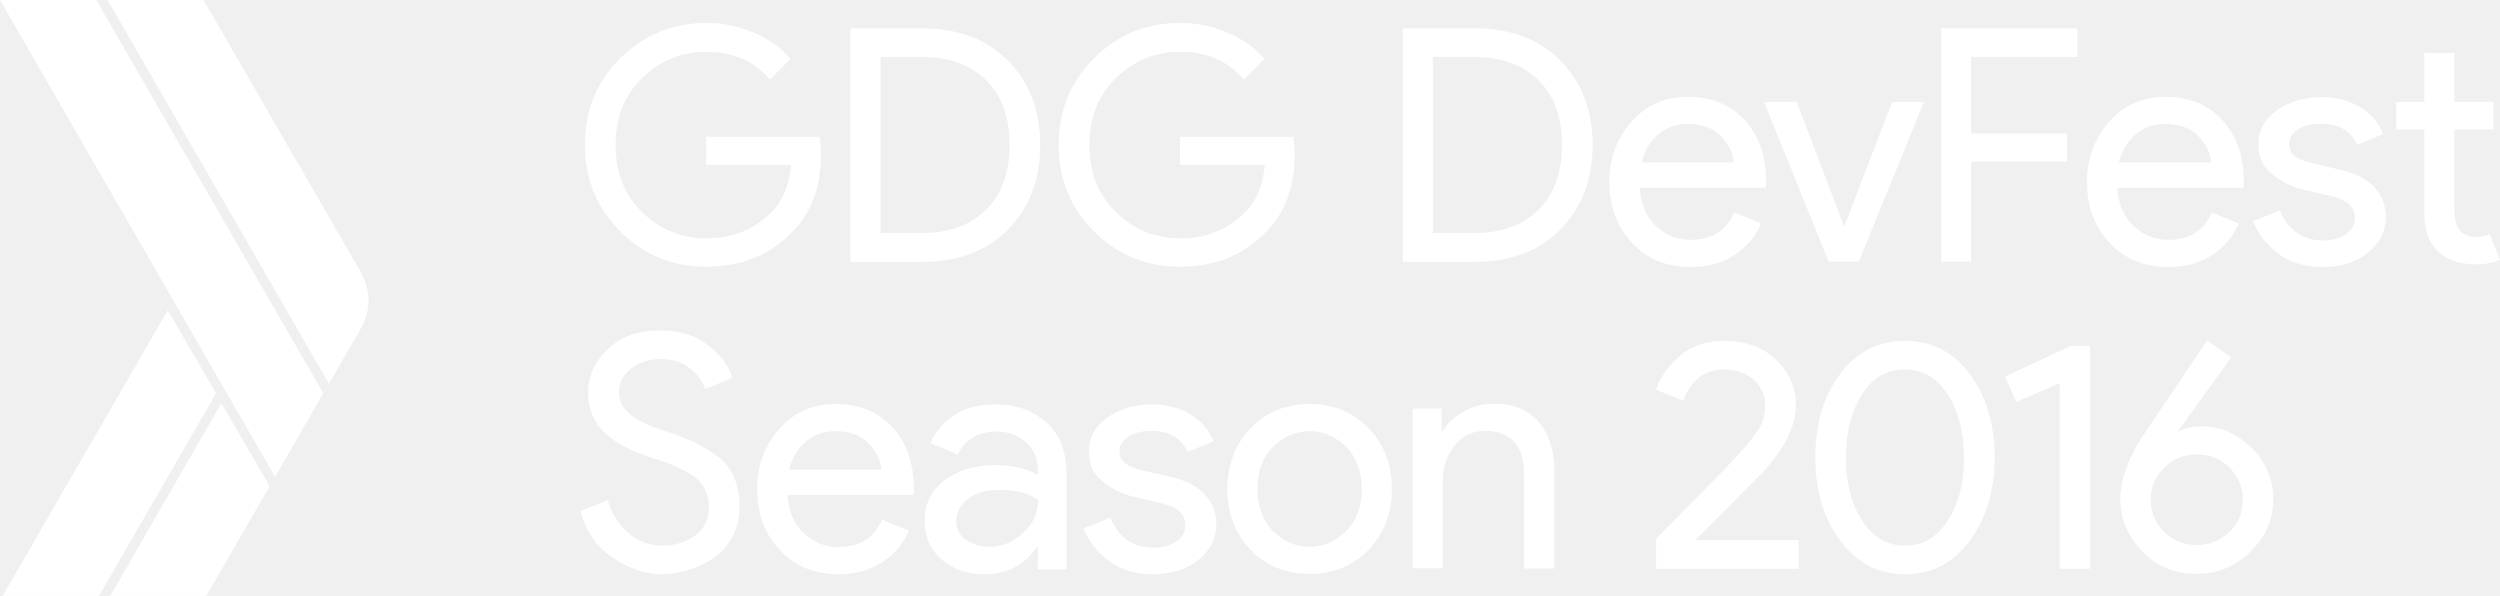
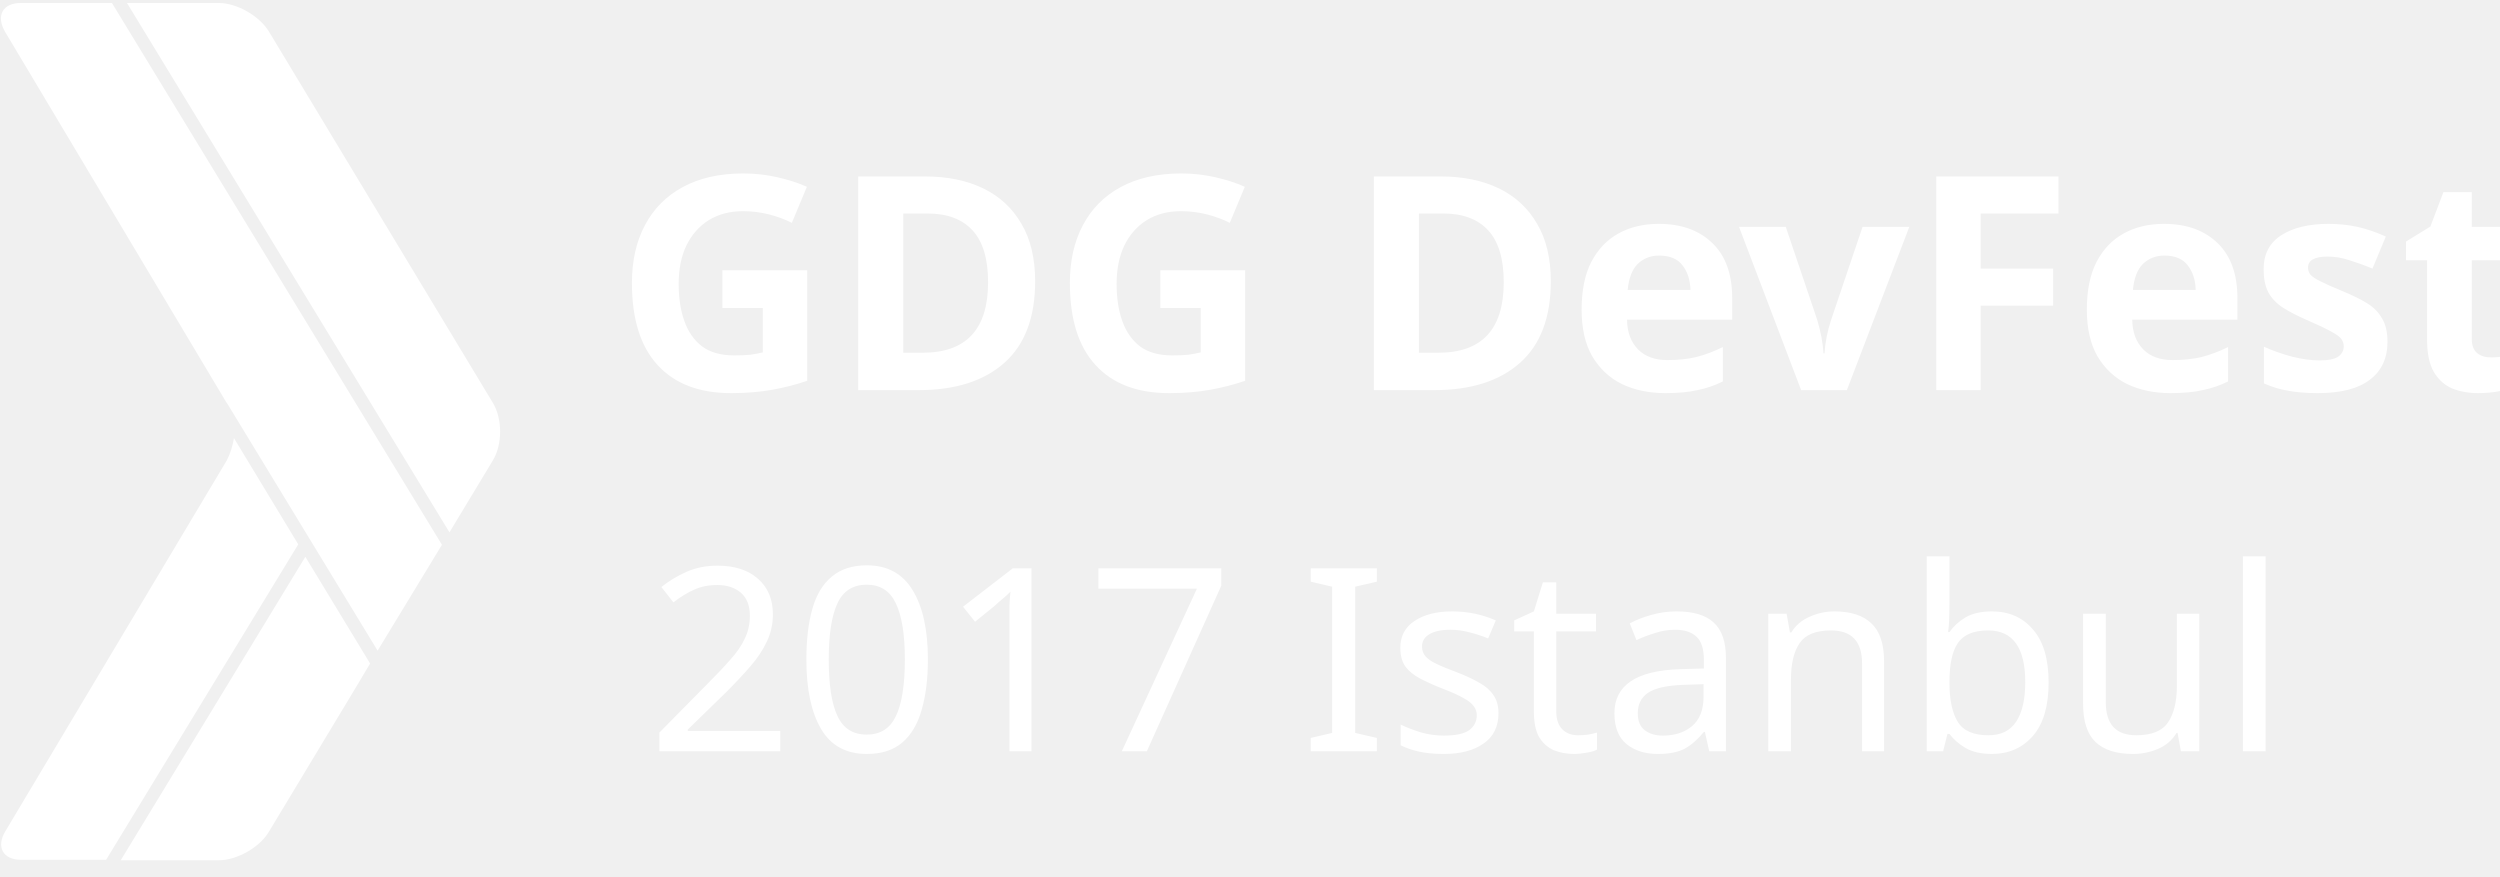
- <svg xmlns="http://www.w3.org/2000/svg" id="Layer_4" viewBox="0 0 839 200">
-   <style>.st0{fill:#FFFFFF;}</style>
-   <g id="XMLID_7_">
-     <path id="XMLID_2_" class="st0" d="M275.5 51.8c0 10.9-3.2 19.7-9.7 26.1-7.4 7.7-17 11.6-28.8 11.6-11.3 0-20.9-3.9-28.8-11.8-7.9-7.8-11.9-17.6-11.9-29.1s4-21.3 11.9-29.1c7.9-7.8 17.5-11.8 28.8-11.8 5.6 0 11 1.1 16.1 3.3 5.1 2.2 9.2 5.1 12.2 8.8l-6.9 6.9c-5.2-6.2-12.3-9.3-21.4-9.3-8.2 0-15.4 2.9-21.4 8.7-6 5.8-9 13.3-9 22.6s3 16.8 9 22.6c6 5.8 13.1 8.7 21.4 8.7 8.8 0 16-2.9 21.9-8.8 3.8-3.8 6-9.1 6.6-15.9H237v-9.4h38c.3 2.1.5 4 .5 5.9z" />
-     <path id="XMLID_4_" class="st0" d="M285.4 87.8V9.5h24c12 0 21.7 3.6 28.9 10.9 7.2 7.3 10.8 16.7 10.8 28.3s-3.6 21-10.8 28.3c-7.2 7.3-16.8 10.9-28.9 10.9h-24zm10.1-9.6h13.9c9 0 16.2-2.6 21.5-7.8 5.3-5.2 7.9-12.4 7.9-21.8 0-9.3-2.6-16.5-7.9-21.7-5.3-5.2-12.5-7.8-21.5-7.8h-13.9v59.1z" />
-     <path id="XMLID_8_" class="st0" d="M434.5 51.8c0 10.9-3.2 19.7-9.7 26.1-7.4 7.7-17 11.6-28.8 11.6-11.3 0-20.9-3.9-28.8-11.8-7.9-7.8-11.9-17.6-11.9-29.1s4-21.3 11.9-29.1c7.9-7.8 17.5-11.8 28.8-11.8 5.6 0 11 1.1 16.1 3.3 5.1 2.2 9.2 5.1 12.2 8.8l-6.9 6.9c-5.2-6.2-12.3-9.3-21.4-9.3-8.2 0-15.4 2.9-21.4 8.7-6 5.8-9 13.3-9 22.6s3 16.8 9 22.6c6 5.8 13.1 8.7 21.4 8.7 8.8 0 16-2.9 21.9-8.8 3.8-3.8 6-9.1 6.6-15.9H396v-9.4h38c.3 2.1.5 4 .5 5.9z" />
-     <path id="XMLID_10_" class="st0" d="M470.8 87.8V9.5h24c12 0 21.7 3.6 28.9 10.9 7.2 7.3 10.8 16.7 10.8 28.3s-3.6 21-10.8 28.3c-7.2 7.3-16.8 10.9-28.9 10.9h-24zm10.1-9.6h13.9c9 0 16.2-2.6 21.5-7.8 5.3-5.2 7.9-12.4 7.9-21.8 0-9.3-2.6-16.5-7.9-21.7-5.3-5.2-12.5-7.8-21.5-7.8h-13.9v59.1z" />
-     <path id="XMLID_13_" class="st0" d="M567.4 89.6c-8.1 0-14.7-2.7-19.7-8.1-5.1-5.4-7.6-12.2-7.6-20.5 0-7.8 2.5-14.5 7.4-20.1 4.9-5.6 11.2-8.4 18.9-8.4 7.9 0 14.3 2.6 19.1 7.8 4.8 5.2 7.2 12.1 7.2 20.8l-.1 1.9h-42.3c.3 5.4 2.1 9.7 5.4 12.8 3.3 3.1 7.2 4.7 11.6 4.7 7.2 0 12.1-3.1 14.7-9.2l9 3.7c-1.8 4.2-4.6 7.6-8.6 10.4-4.2 2.8-9.1 4.2-15 4.2zm14.5-35c-.2-3.1-1.6-6-4.2-8.8-2.6-2.8-6.4-4.2-11.5-4.2-3.7 0-6.9 1.2-9.7 3.5-2.7 2.3-4.6 5.5-5.6 9.4h31z" />
-     <path id="XMLID_16_" class="st0" d="M613.7 87.8L592 34.2h11l15.8 41.6h.2l16-41.6h10.7l-21.9 53.6h-10.1z" />
-     <path id="XMLID_18_" class="st0" d="M661.6 87.8h-10.1V9.5h45.7v9.6h-35.7v25.7h32.2v9.4h-32.2v33.6z" />
-     <path id="XMLID_20_" class="st0" d="M727.7 89.6c-8.1 0-14.7-2.7-19.7-8.1-5.1-5.4-7.6-12.2-7.6-20.5 0-7.8 2.5-14.5 7.4-20.1 4.9-5.6 11.2-8.4 18.9-8.4 7.9 0 14.3 2.6 19.1 7.8 4.8 5.2 7.2 12.1 7.2 20.8l-.1 1.9h-42.3c.3 5.4 2.1 9.7 5.4 12.8 3.3 3.1 7.2 4.7 11.6 4.7 7.2 0 12.1-3.1 14.7-9.2l9 3.7c-1.8 4.2-4.6 7.6-8.6 10.4-4.3 2.8-9.2 4.2-15 4.2zm14.4-35c-.2-3.1-1.6-6-4.2-8.8-2.6-2.8-6.4-4.2-11.5-4.2-3.7 0-6.9 1.2-9.7 3.5-2.7 2.3-4.6 5.5-5.6 9.4h31z" />
-     <path id="XMLID_27_" class="st0" d="M779.5 89.6c-6 0-10.9-1.5-14.8-4.4-3.9-2.9-6.8-6.6-8.6-10.9l9-3.7c2.8 6.7 7.7 10.1 14.5 10.1 3.1 0 5.7-.7 7.7-2.1 2-1.4 3-3.2 3-5.5 0-3.5-2.4-5.9-7.3-7.1l-10.8-2.6c-3.4-.9-6.7-2.5-9.7-5-3.1-2.4-4.6-5.7-4.6-9.9 0-4.7 2.1-8.6 6.3-11.5 4.2-3 9.2-4.4 14.9-4.4 4.7 0 9 1.1 12.7 3.2 3.7 2.2 6.4 5.2 8 9.2l-8.8 3.6c-2-4.7-6.1-7.1-12.2-7.1-3 0-5.5.6-7.5 1.9-2 1.2-3.1 2.9-3.1 5 0 3.1 2.4 5.1 7.1 6.2l10.6 2.5c5 1.2 8.8 3.2 11.2 6 2.4 2.8 3.6 6.1 3.6 9.6 0 4.8-2 8.8-5.9 12-4 3.3-9.1 4.9-15.3 4.9z" />
-     <path id="XMLID_29_" class="st0" d="M830.9 88.7c-5.6 0-9.9-1.5-12.9-4.5s-4.4-7.2-4.4-12.7V43.4h-9.4v-9.2h9.4V17.8h10.1v16.4h13.1v9.2h-13.1v27.3c0 5.8 2.4 8.8 7.2 8.8 1.8 0 3.4-.3 4.6-.9l3.5 8.6c-2.2 1-4.9 1.5-8.1 1.5z" />
-     <path id="XMLID_31_" class="st0" d="M222.2 192.7c-5.7 0-11.2-1.9-16.7-5.6-5.4-3.7-9-8.9-10.7-15.6l9.2-3.7c1.1 4.3 3.3 7.9 6.7 10.9 3.4 3 7.2 4.4 11.4 4.4 4.4 0 8.1-1.1 11.2-3.4 3.1-2.3 4.6-5.4 4.6-9.4 0-4.4-1.6-7.7-4.6-10.1-3.1-2.4-8-4.6-14.7-6.6-6.9-2.2-12.2-5-15.8-8.5-3.6-3.5-5.4-7.9-5.4-13.3 0-5.6 2.2-10.5 6.7-14.7 4.4-4.2 10.2-6.2 17.4-6.2 6.6 0 12 1.7 16.2 5 4.2 3.3 6.9 6.9 8.1 10.9l-9.2 3.8c-.7-2.5-2.3-4.8-4.9-6.9-2.6-2.1-5.9-3.2-10-3.2-3.9 0-7.2 1.1-9.9 3.2-2.7 2.2-4.1 4.8-4.1 8 0 2.9 1.3 5.4 3.8 7.4s6.2 3.8 11.1 5.4c3.9 1.2 7.1 2.4 9.7 3.6 2.6 1.2 5.2 2.7 7.9 4.6 2.7 1.9 4.7 4.3 6 7.2 1.3 2.9 2 6.2 2 10s-.8 7.2-2.4 10.2c-1.6 3-3.6 5.4-6.2 7.1-2.6 1.8-5.4 3.1-8.4 4-2.8 1-5.9 1.5-9 1.5z" />
-     <path id="XMLID_33_" class="st0" d="M281.4 192.7c-8.1 0-14.7-2.7-19.7-8.1-5.1-5.4-7.6-12.2-7.6-20.5 0-7.8 2.5-14.5 7.4-20.1 4.9-5.6 11.2-8.4 18.9-8.4 7.9 0 14.3 2.6 19.1 7.8 4.8 5.2 7.2 12.1 7.2 20.8l-.1 1.9h-42.3c.3 5.4 2.1 9.7 5.4 12.8 3.3 3.1 7.2 4.7 11.6 4.7 7.2 0 12.1-3.1 14.7-9.2l9 3.7c-1.8 4.2-4.6 7.6-8.6 10.4-4.3 2.8-9.2 4.2-15 4.2zm14.4-35c-.2-3.1-1.6-6-4.2-8.8-2.6-2.8-6.4-4.2-11.5-4.2-3.7 0-6.9 1.2-9.7 3.5-2.7 2.3-4.6 5.5-5.6 9.4h31z" />
-     <path id="XMLID_36_" class="st0" d="M330.3 192.7c-5.7 0-10.4-1.6-14.3-4.9-3.8-3.3-5.7-7.6-5.7-13 0-5.8 2.3-10.4 6.8-13.7 4.5-3.3 10.1-5 16.7-5 5.9 0 10.8 1.1 14.5 3.3v-1.5c0-3.9-1.3-7.1-4-9.5-2.7-2.4-6-3.6-10-3.6-2.9 0-5.6.7-7.9 2.1-2.4 1.4-4 3.3-4.9 5.7l-9.2-3.9c1.2-3.2 3.7-6.2 7.3-8.9 3.6-2.7 8.5-4.1 14.4-4.1 6.9 0 12.5 2 17.1 6 4.5 4 6.8 9.7 6.8 17v32.4h-9.6v-7.4h-.4c-4 5.9-9.9 9-17.6 9zm1.7-9.2c4.2 0 7.9-1.5 11.3-4.6 3.4-3.1 5.1-6.8 5.1-11-2.8-2.3-7.1-3.5-12.8-3.5-4.9 0-8.6 1.1-11 3.2-2.5 2.1-3.7 4.6-3.7 7.4 0 2.6 1.1 4.7 3.4 6.2 2.2 1.5 4.7 2.3 7.7 2.3z" />
-     <path id="XMLID_39_" class="st0" d="M387 192.7c-6 0-10.9-1.5-14.8-4.4-3.9-2.9-6.8-6.6-8.6-10.9l9-3.7c2.8 6.7 7.7 10.1 14.5 10.1 3.1 0 5.7-.7 7.7-2.1 2-1.4 3-3.2 3-5.5 0-3.5-2.4-5.9-7.3-7.1l-10.8-2.6c-3.4-.9-6.7-2.5-9.7-5-3.1-2.4-4.6-5.7-4.6-9.9 0-4.7 2.1-8.6 6.3-11.5 4.2-3 9.2-4.4 14.9-4.4 4.7 0 9 1.1 12.7 3.2 3.7 2.2 6.4 5.2 8 9.2l-8.8 3.6c-2-4.7-6.1-7.1-12.2-7.1-3 0-5.5.6-7.5 1.9-2 1.2-3.1 2.9-3.1 5 0 3.1 2.4 5.1 7.1 6.2l10.6 2.5c5 1.2 8.7 3.2 11.2 6 2.4 2.8 3.6 6.1 3.6 9.6 0 4.8-2 8.8-5.9 12-4.1 3.3-9.1 4.9-15.3 4.9z" />
-     <path id="XMLID_41_" class="st0" d="M419.7 143.7c5.2-5.4 11.8-8.1 19.8-8.1s14.6 2.7 19.8 8.1c5.2 5.4 7.8 12.2 7.8 20.4s-2.6 15-7.8 20.4c-5.2 5.4-11.8 8.1-19.8 8.1s-14.6-2.7-19.8-8.1c-5.2-5.4-7.8-12.2-7.8-20.4 0-8.1 2.6-14.9 7.8-20.4zm7.5 34.5c3.5 3.5 7.6 5.3 12.3 5.3 4.7 0 8.8-1.8 12.3-5.3s5.2-8.2 5.2-14.1c0-5.8-1.7-10.5-5.2-14.1-3.5-3.5-7.6-5.3-12.3-5.3-4.7 0-8.8 1.8-12.3 5.3s-5.2 8.2-5.2 14.1 1.7 10.6 5.2 14.1z" />
-     <path id="XMLID_44_" class="st0" d="M483.8 137.3v7.4h.4c1.5-2.6 3.8-4.7 6.9-6.5 3.1-1.8 6.5-2.7 10.1-2.7 6.6 0 11.7 2 15.2 6.1s5.2 9.6 5.2 16.4v32.8h-10.1v-31.3c0-9.9-4.4-14.9-13.2-14.9-4.2 0-7.5 1.7-10.2 5-2.6 3.3-3.9 7.2-3.9 11.5v29.6h-10.1v-53.6h9.7z" />
-     <path id="XMLID_46_" class="st0" d="M603.5 190.9h-47.7v-10.1c14.3-14.4 23.4-23.7 27.5-28.1 3.6-4 6-7.1 7.2-9.1 1.2-2.1 1.9-4.6 1.9-7.7 0-3.1-1.2-5.9-3.7-8.3-2.5-2.4-5.8-3.6-10-3.6-3.8 0-6.9 1.1-9.2 3.3-2.3 2.2-3.8 4.6-4.5 7.2l-9.2-3.7c1.2-3.9 3.8-7.7 7.8-11.2 3.9-3.5 9-5.2 15.3-5.2 6.9 0 12.6 2.1 17.1 6.3 4.4 4.2 6.7 9.3 6.7 15.2 0 7.3-4 15.1-11.9 23.4l-21.9 22h34.7v9.6z" />
-     <path id="XMLID_48_" class="st0" d="M661.1 181.4c-5.5 7.5-12.8 11.3-21.8 11.3s-16.2-3.8-21.8-11.3c-5.5-7.5-8.3-16.8-8.3-27.9 0-11.2 2.8-20.5 8.3-27.9 5.5-7.5 12.8-11.2 21.8-11.2s16.2 3.7 21.8 11.2c5.5 7.5 8.3 16.8 8.3 27.9 0 11.1-2.8 20.4-8.3 27.9zm-21.8 1.7c6 0 10.8-2.8 14.4-8.4 3.6-5.6 5.4-12.6 5.4-21.1 0-8.5-1.8-15.6-5.4-21.2-3.6-5.6-8.4-8.4-14.4-8.4-6.1 0-10.9 2.8-14.4 8.4-3.6 5.6-5.4 12.6-5.4 21.2 0 8.5 1.8 15.5 5.4 21.1 3.6 5.6 8.4 8.4 14.4 8.4z" />
-     <path id="XMLID_51_" class="st0" d="M701.3 190.9h-10.1v-62.3l-14.5 6.3-3.8-8.5 22-10.3h6.5v74.8z" />
-     <path id="XMLID_53_" class="st0" d="M739.5 143.1c5.8 0 11.2 2.4 16.1 7.2 4.9 4.8 7.3 10.6 7.3 17.3 0 6.6-2.5 12.5-7.6 17.5s-11.1 7.5-18 7.5c-7.4 0-13.6-2.5-18.4-7.6-4.9-5.1-7.3-10.9-7.3-17.4 0-6.9 2.9-14.7 8.8-23.2l20.3-30.1 8.1 5.6-17.8 24.7.2.2c1.8-1.1 4.5-1.7 8.3-1.7zm-2.2 39.8c4.2 0 7.9-1.5 10.9-4.4 3-2.9 4.5-6.5 4.5-10.8 0-4.2-1.5-7.8-4.5-10.8-3-3-6.7-4.4-10.9-4.4s-7.9 1.5-10.9 4.4c-3.1 3-4.6 6.5-4.6 10.8 0 4.3 1.5 7.9 4.5 10.8 3 3 6.7 4.4 11 4.4z" />
-   </g>
-   <g id="XMLID_261_">
-     <path id="XMLID_259_" class="st0" d="M32.3 0H0l92.3 160 16.2-28z" />
-     <path id="XMLID_258_" class="st0" d="M120.9 91L68.3 0H36.1l74.3 128.8 10.5-18.2c1.7-2.8 2.8-6.2 2.8-9.8-.1-3.6-1.1-6.9-2.8-9.8z" />
-     <path id="XMLID_257_" class="st0" d="M56.3 104.1L.9 200h32.3l39.3-68z" />
-     <path id="XMLID_256_" class="st0" d="M74.3 135.3L37 200h32.2l21.3-36.8z" />
+ <svg xmlns="http://www.w3.org/2000/svg" width="117px" height="41px" viewBox="0 0 117 41" version="1.1">
+   <defs />
+   <g id="Android" stroke="none" stroke-width="1" fill="none" fill-rule="evenodd">
+     <g id="elif" transform="translate(-453, -54)" fill="#FFFFFF">
+       <g id="logo" transform="translate(453, 54)">
+         <g id="g79">
+           <path d="M20.683,25.496 L5.239,0.14 L0.977,0.14 C0.117,0.14 -0.195,0.742 0.235,1.484 L10.596,18.836 L10.654,18.916 L17.672,30.451 L20.683,25.496 L20.683,25.496 Z" id="path81" />
+           <path d="M23.068,21.544 C23.518,20.802 23.518,19.598 23.068,18.856 L12.59,1.484 C12.14,0.742 11.084,0.14 10.244,0.14 L5.943,0.14 L21.035,24.914 L23.068,21.544 L23.068,21.544 Z" id="path83" />
+           <path d="M14.29,26.058 L5.65,40.26 L10.244,40.26 C11.084,40.26 12.16,39.658 12.59,38.916 L16.773,31.975 C16.793,31.955 16.812,31.895 16.89,31.775 L17.321,31.052 L14.29,26.058 L14.29,26.058 Z" id="path85" />
+           <path d="M10.615,21.544 L0.254,38.896 C-0.195,39.638 0.137,40.24 0.997,40.24 L4.965,40.24 L13.958,25.476 L10.948,20.501 C10.889,20.882 10.772,21.243 10.615,21.544 L10.615,21.544 Z" id="path87" />
+         </g>
+         <text id="GDG-DevFest" font-family="ProductSans-Bold, Product Sans" font-size="14" font-weight="bold">
+           <tspan x="28.76" y="18.26">GDG DevFest</tspan>
+         </text>
+         <text id="2017-Istanbul" font-family="ProductSans-Regular, Product Sans" font-size="12" font-weight="normal">
+           <tspan x="30.28" y="35.16">2017 Istanbul</tspan>
+         </text>
+       </g>
+     </g>
  </g>
</svg>
